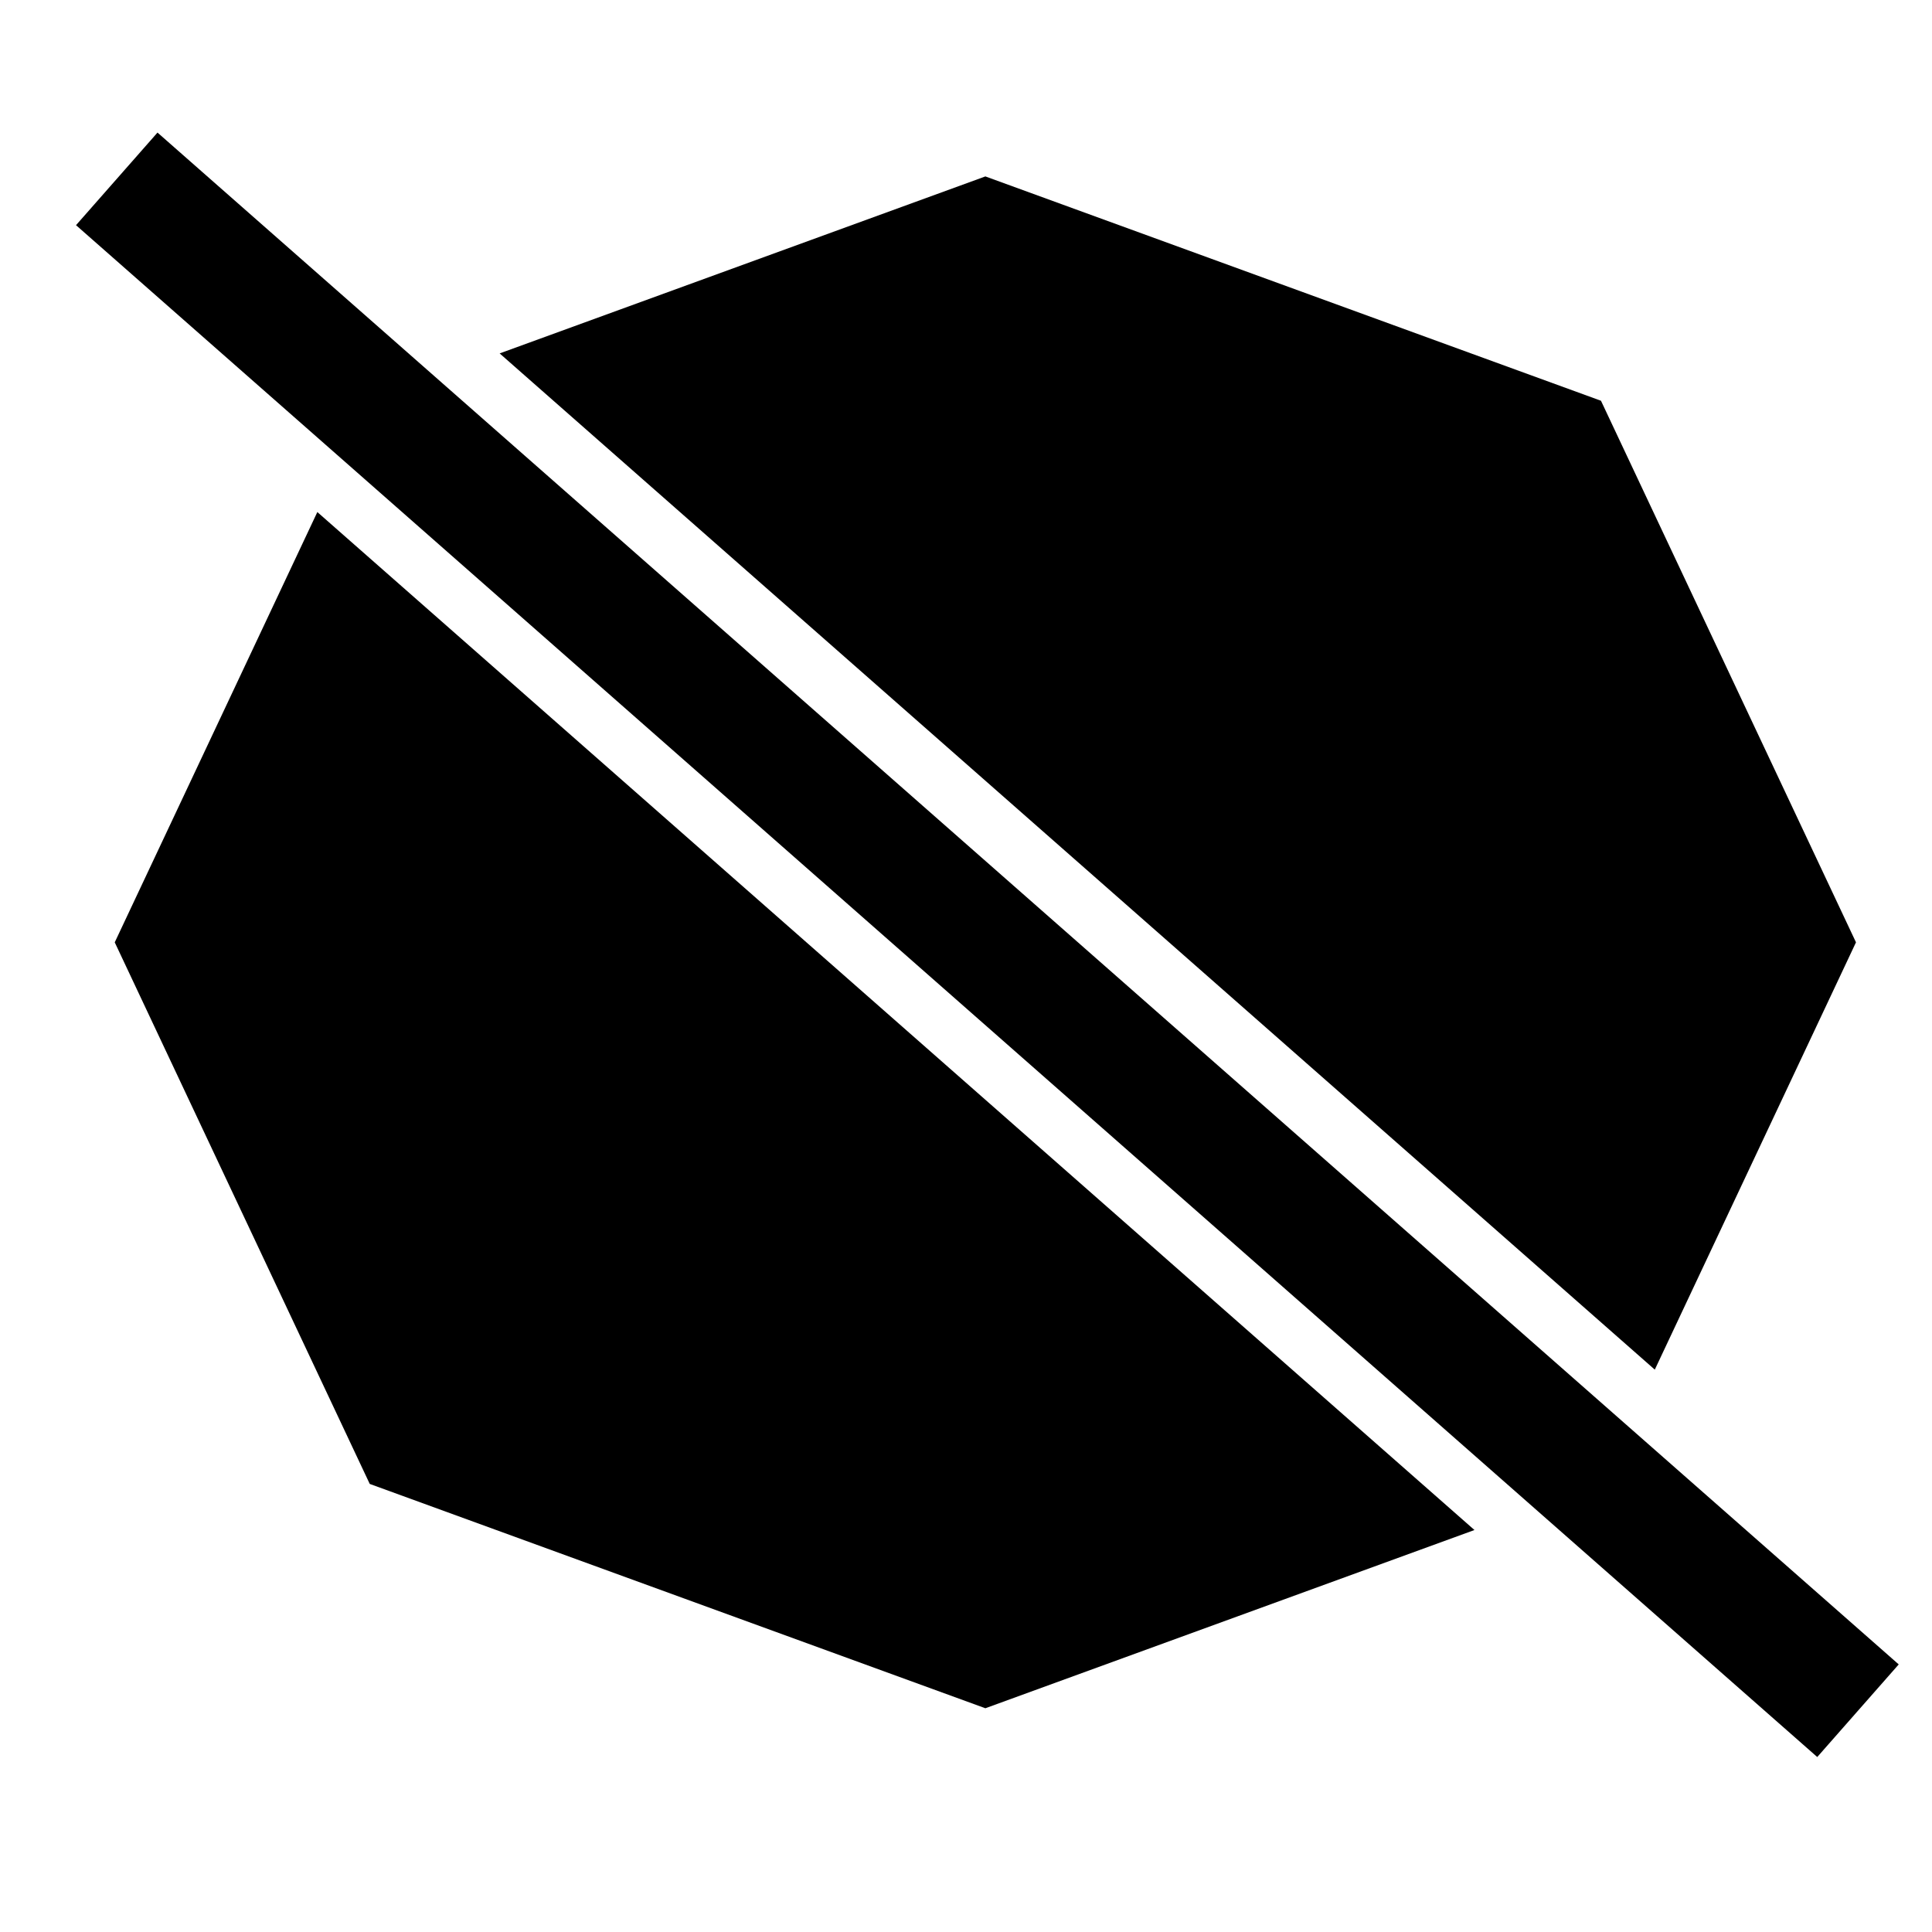
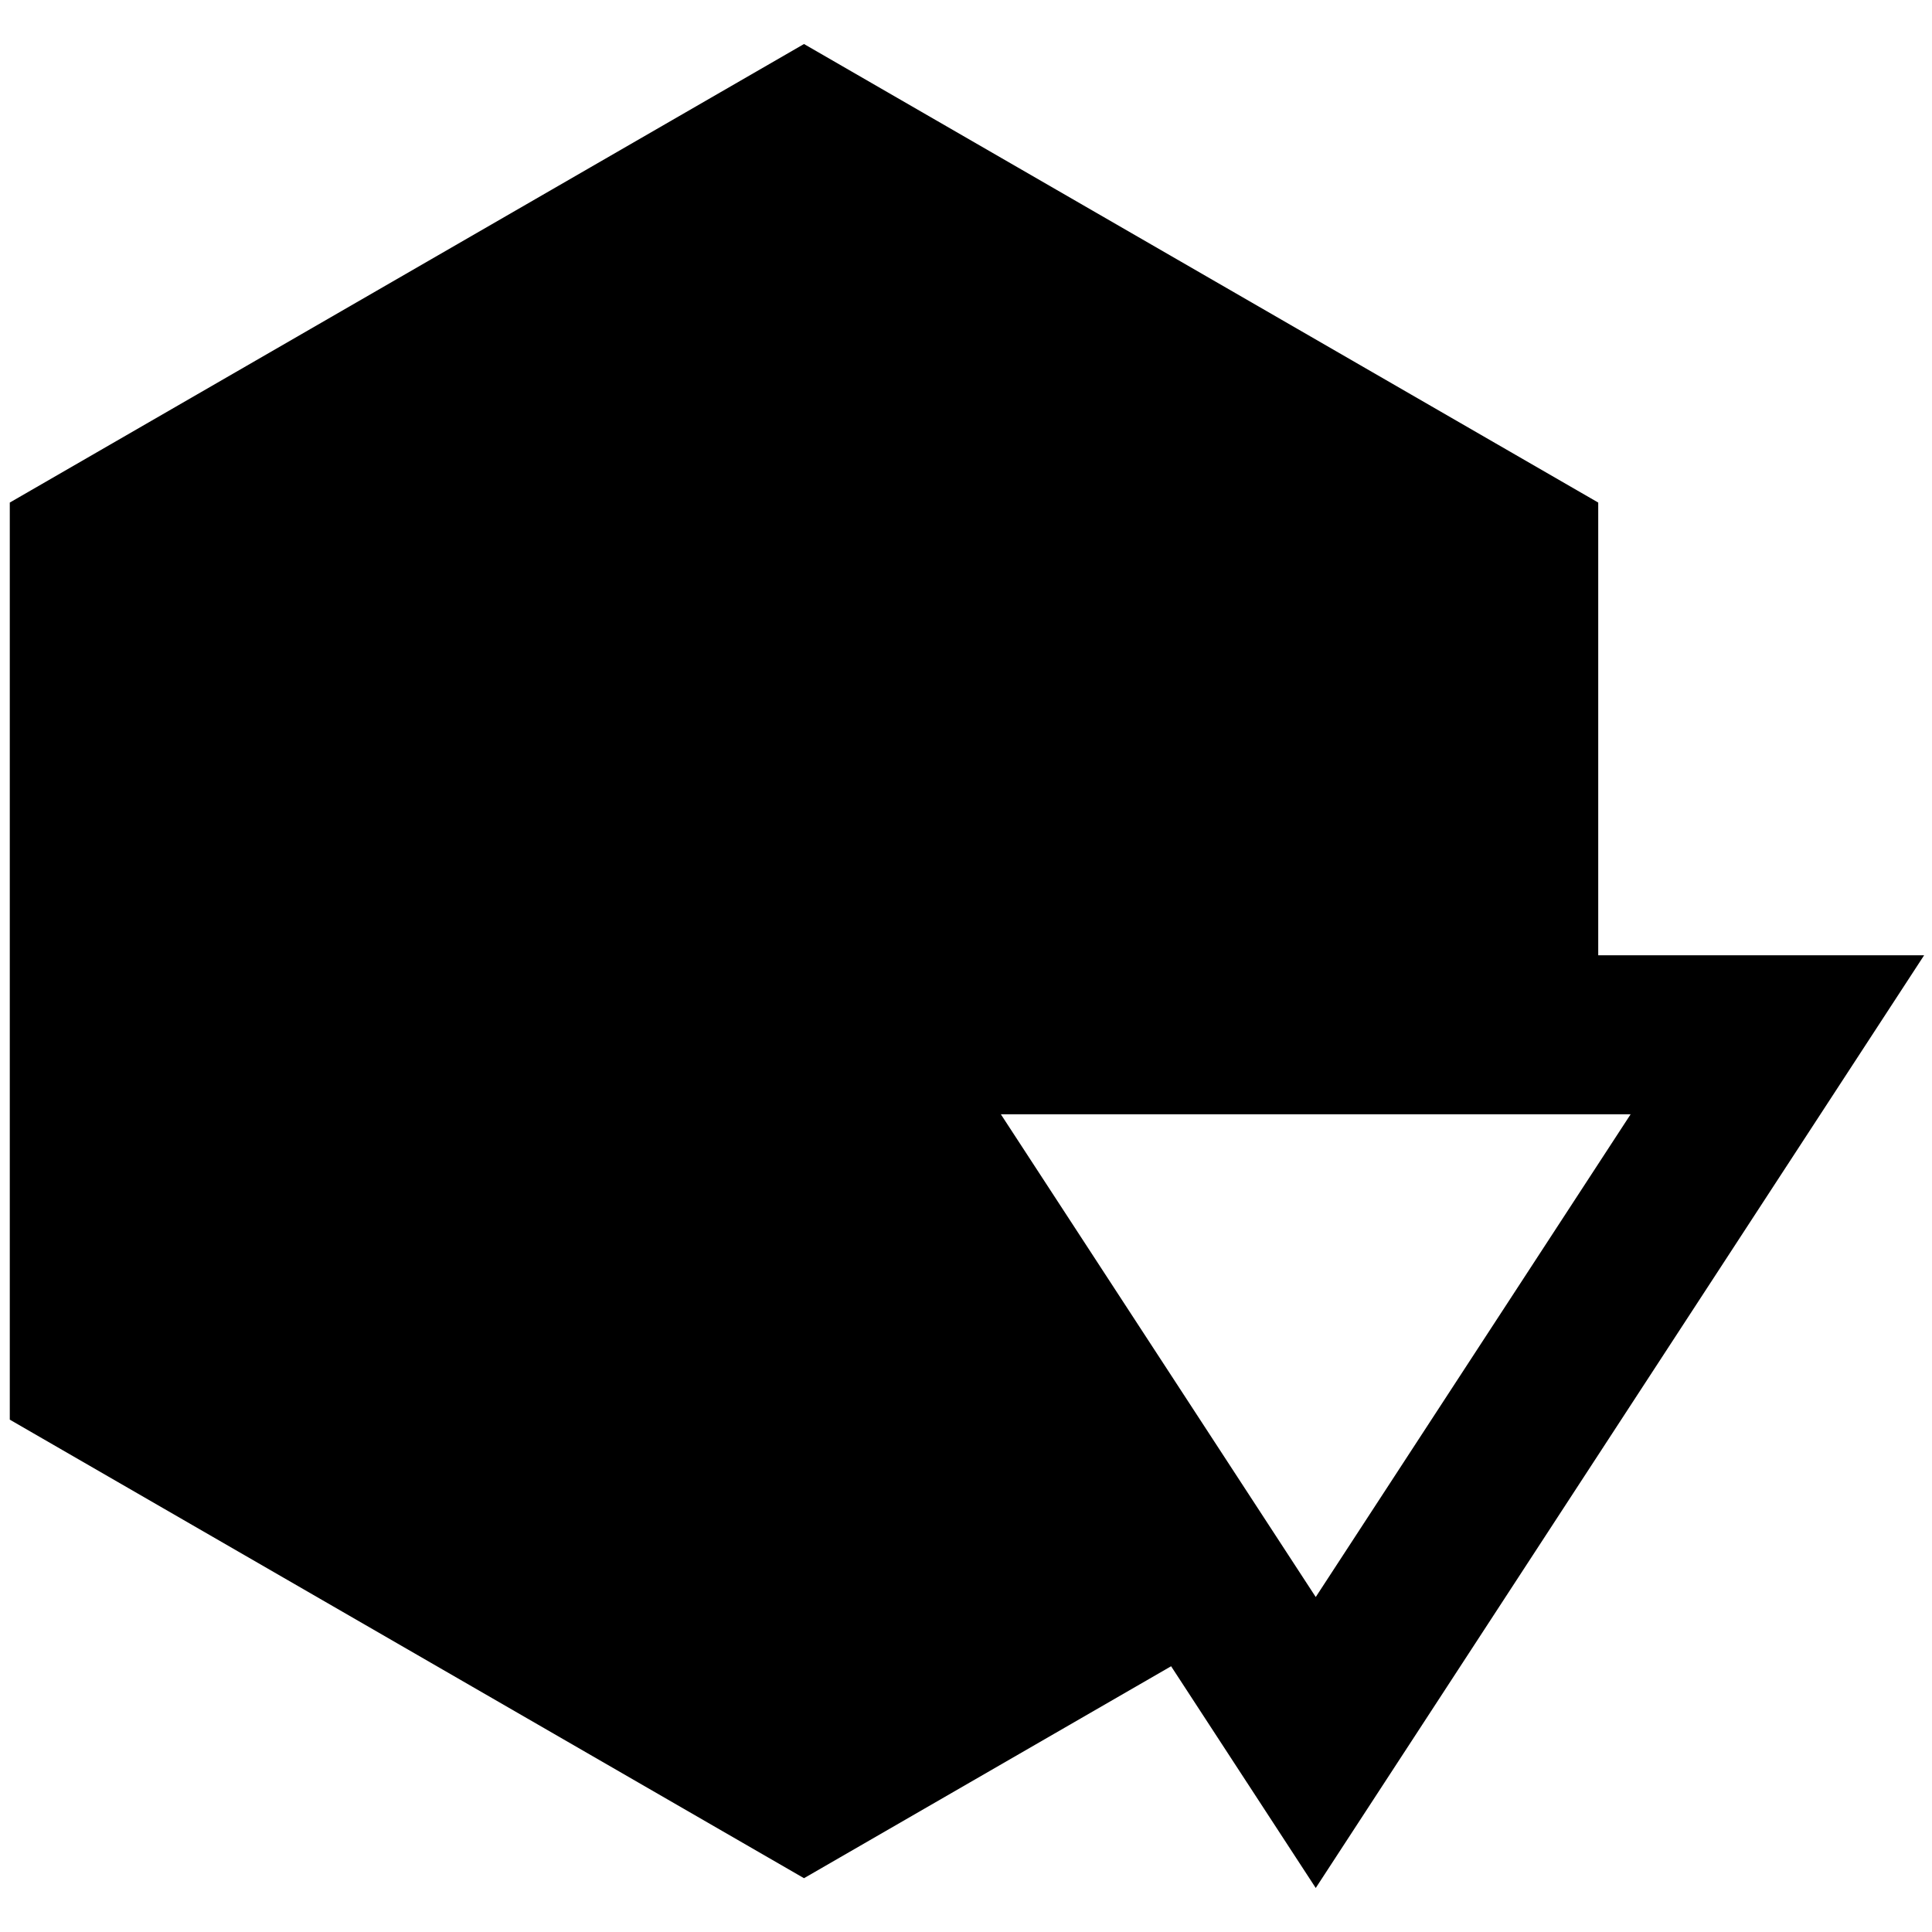
- <svg xmlns="http://www.w3.org/2000/svg" width="1347" height="1347" viewBox="0 0 1347 1347" fill="none">
+ <svg xmlns="http://www.w3.org/2000/svg" width="1580" height="1580" viewBox="0 0 1580 1580" fill="none">
  <g id="symmetric-logo">
-     <path id="symmetric" fill-rule="evenodd" clip-rule="evenodd" d="M1028 1066.74L221.248 357.007L80 657L257.786 1034.6L687 1191L1028 1066.74ZM348.355 246.402L687 123L1116.21 279.405L1294 657L1153.73 954.918L348.355 246.402Z" fill="currentColor" class="fa-secondary" />
-     <line id="line" x1="81.402" y1="124.715" x2="1295.4" y2="1192.72" stroke="currentColor" stroke-width="86" class="fa-primary" />
+     <path id="symmetric" fill-rule="evenodd" clip-rule="evenodd" d="M1307.04 411L657.519 36L8 411V1161L657.519 1536L962.6 1359.86L590.478 786.75H1307.04V411Z" fill="currentColor" class="fa-secondary" />
+     <path id="triangle" d="M1453.55 846.25L1076.02 1425.03L698.492 846.25H1453.55Z" stroke="currentColor" stroke-width="130" class="fa-primary" />
  </g>
</svg>
